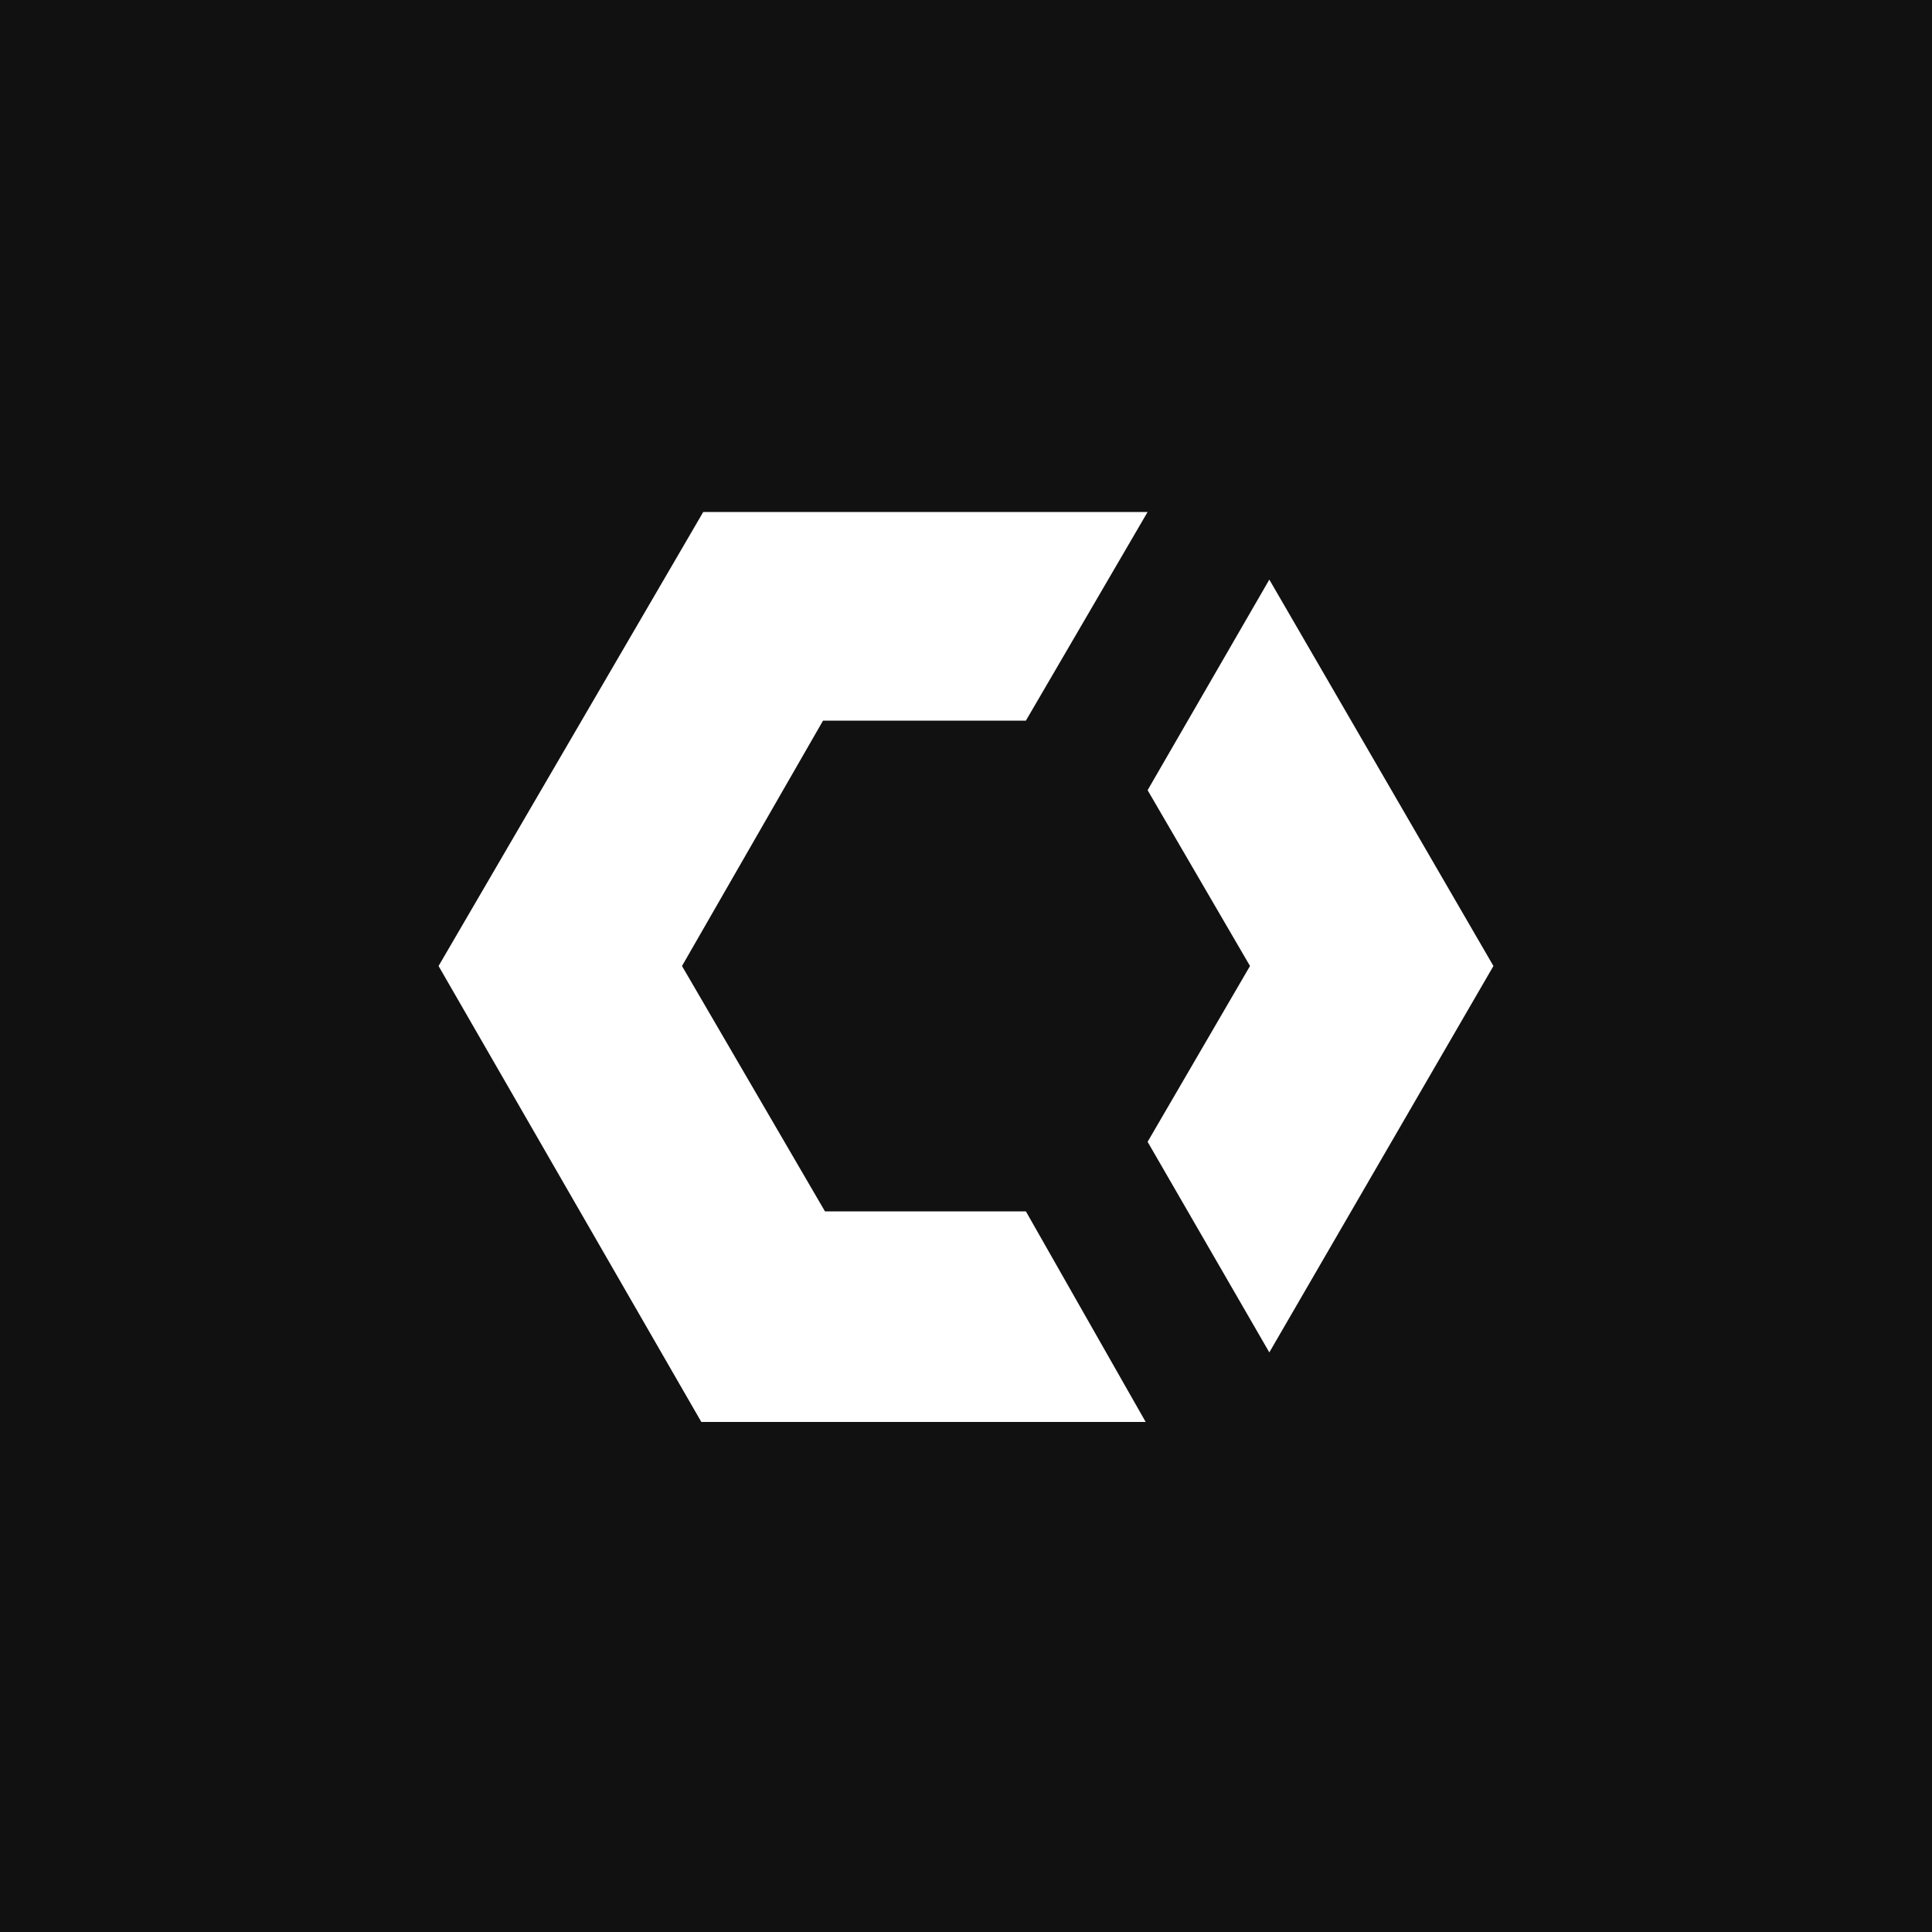
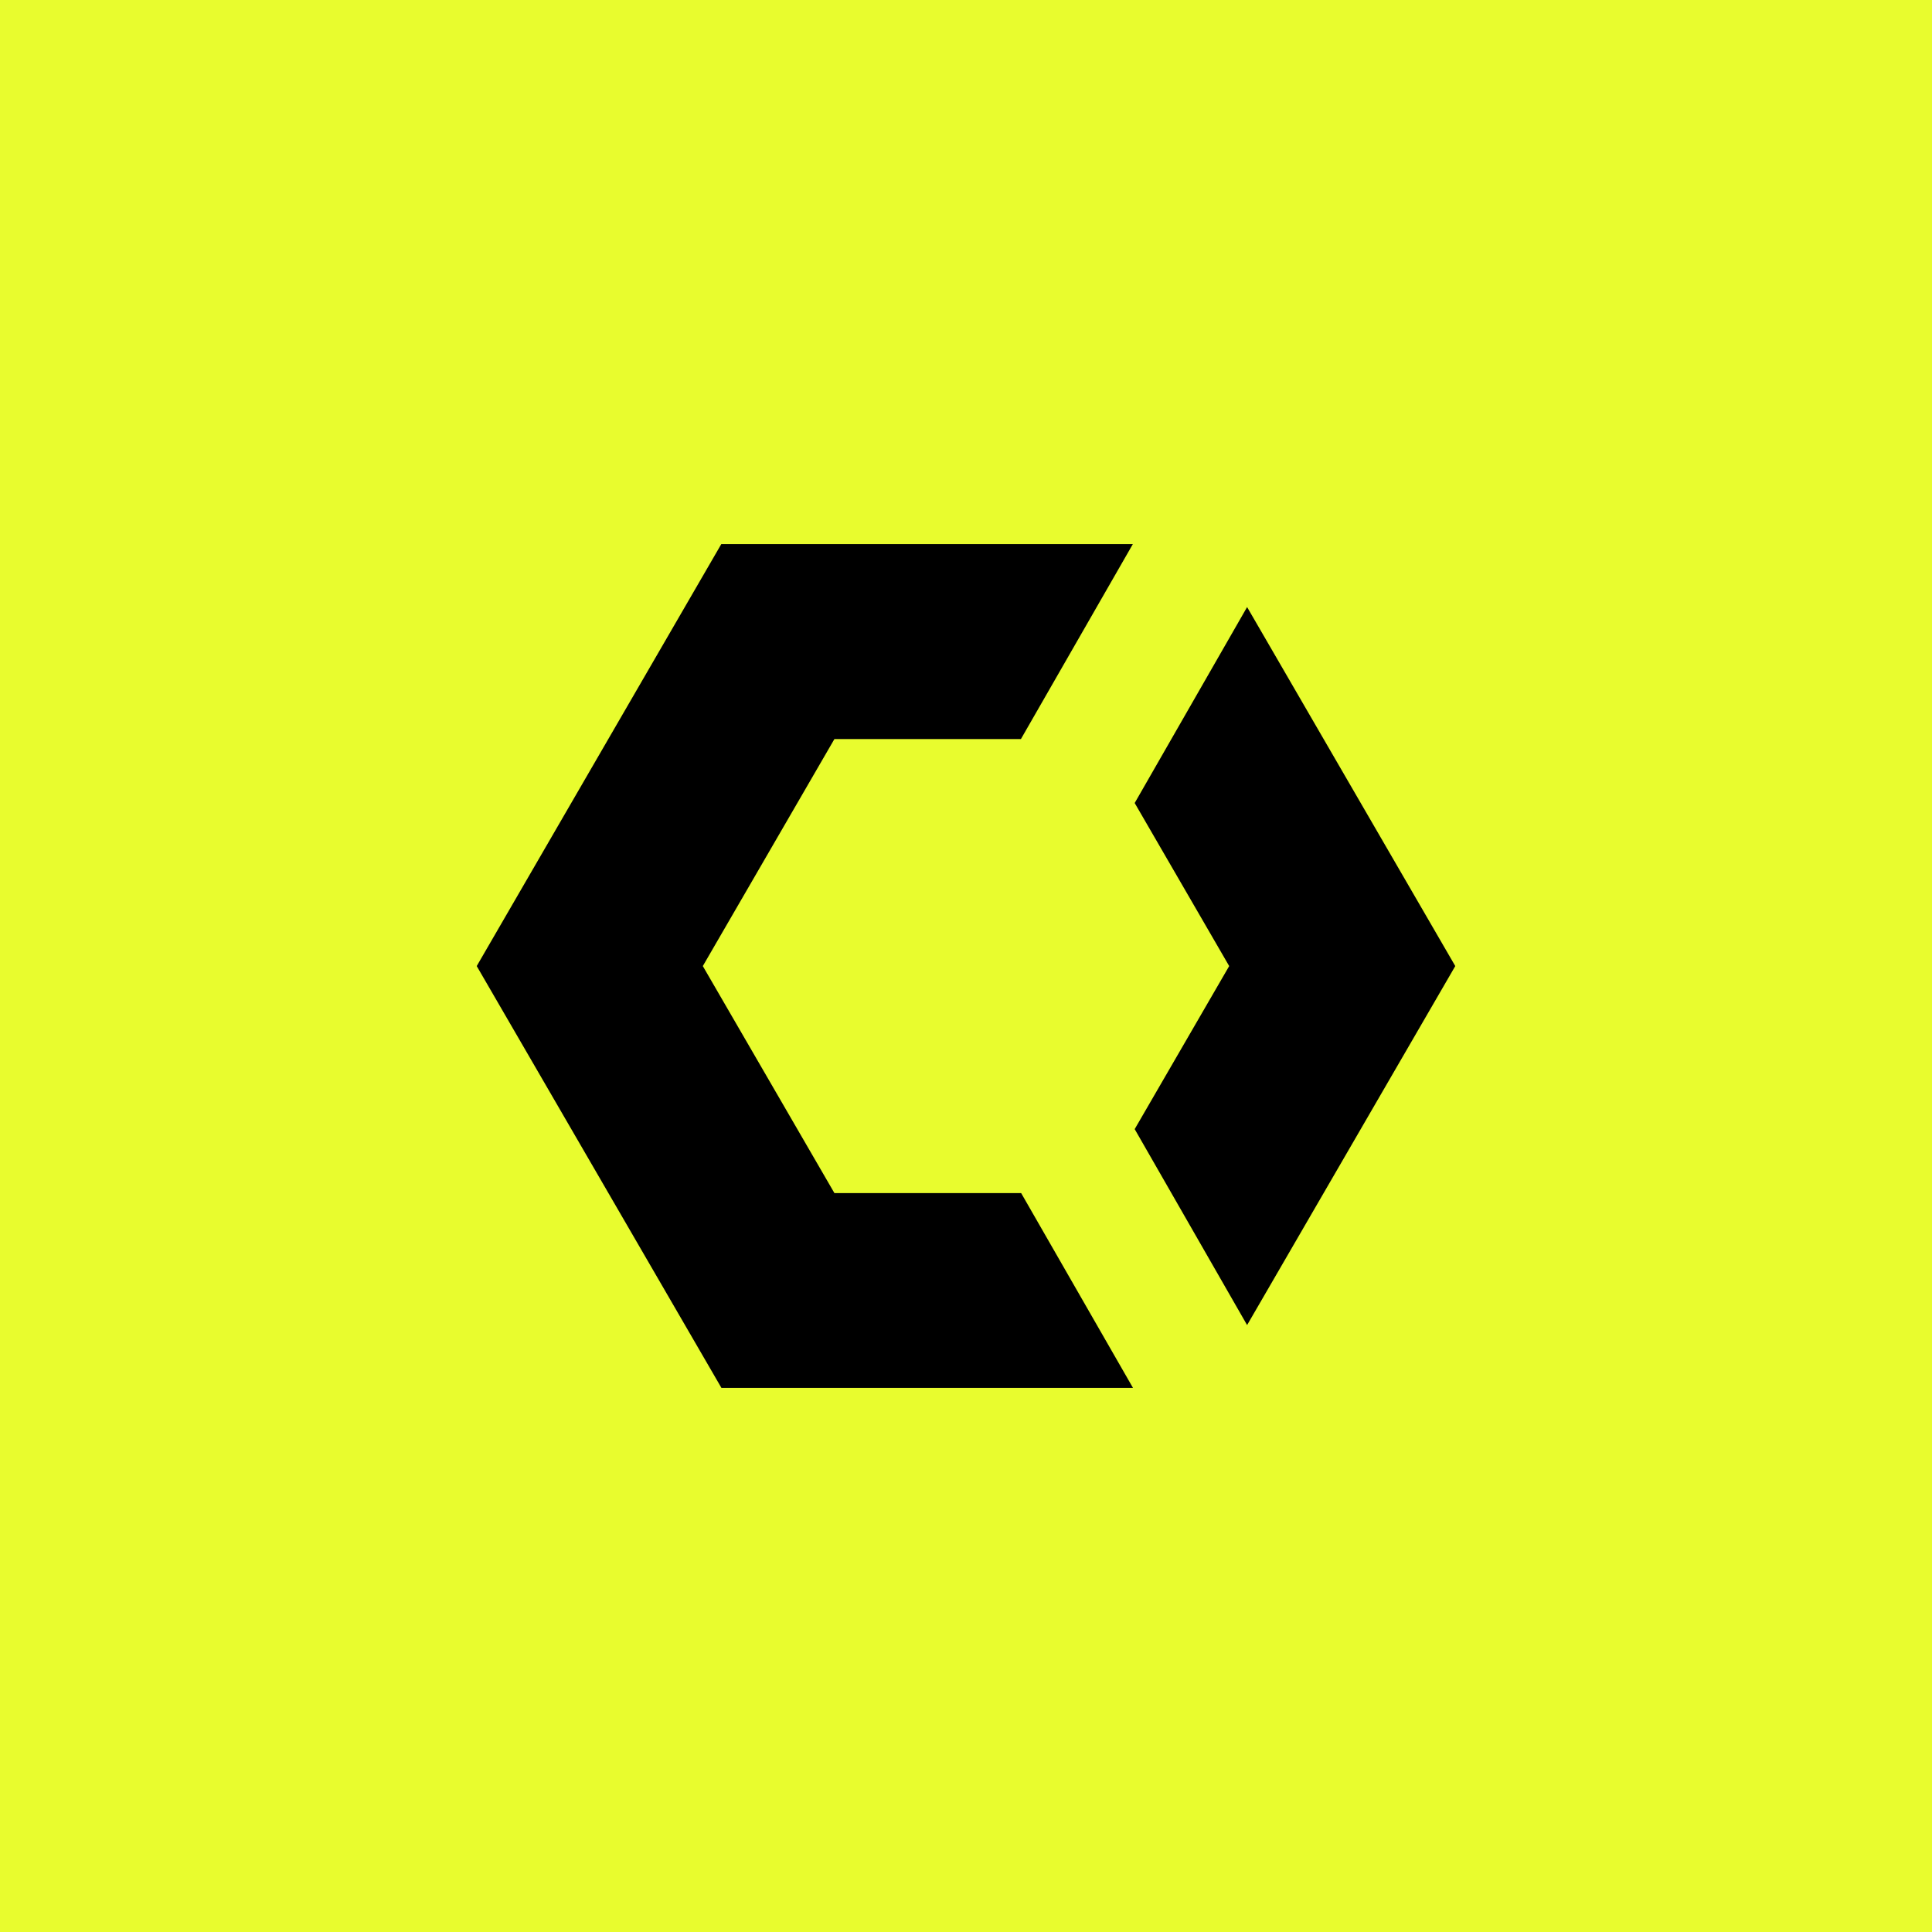
- <svg xmlns="http://www.w3.org/2000/svg" enable-background="new 0 0 100 100" viewBox="0 0 100 100">
-   <path d="m0 0h100v100h-100z" fill="#111" />
-   <g fill="#fff">
-     <path d="m53.1 37.3h-10.5l-7.3 12.7 7.4 12.7h10.4l6.2 10.9h-23l-13.6-23.6 13.7-23.5h23z" />
-     <path d="m59.4 40.9 5.3 9.1-5.3 9.1 6.3 10.9 11.6-20-11.6-20z" />
-   </g>
+ <svg xmlns="http://www.w3.org/2000/svg" width="1080" height="1080" viewBox="0 0 1080 1080" fill="none">
+   <rect width="1080" height="1080" fill="#E8FC2E" />
+   <path d="M570.826 413.141H466.438L392.878 540.04L466.438 666.938H570.826L633.348 775.843H403.285L266.493 540.04L403.206 304.157H633.269L570.747 413.062L570.826 413.141Z" fill="black" />
+   <path d="M634.298 448.89L687.122 540.039L634.298 631.188L697.135 740.724L813.507 540.039L697.135 339.354L634.298 448.89Z" fill="black" />
</svg>
